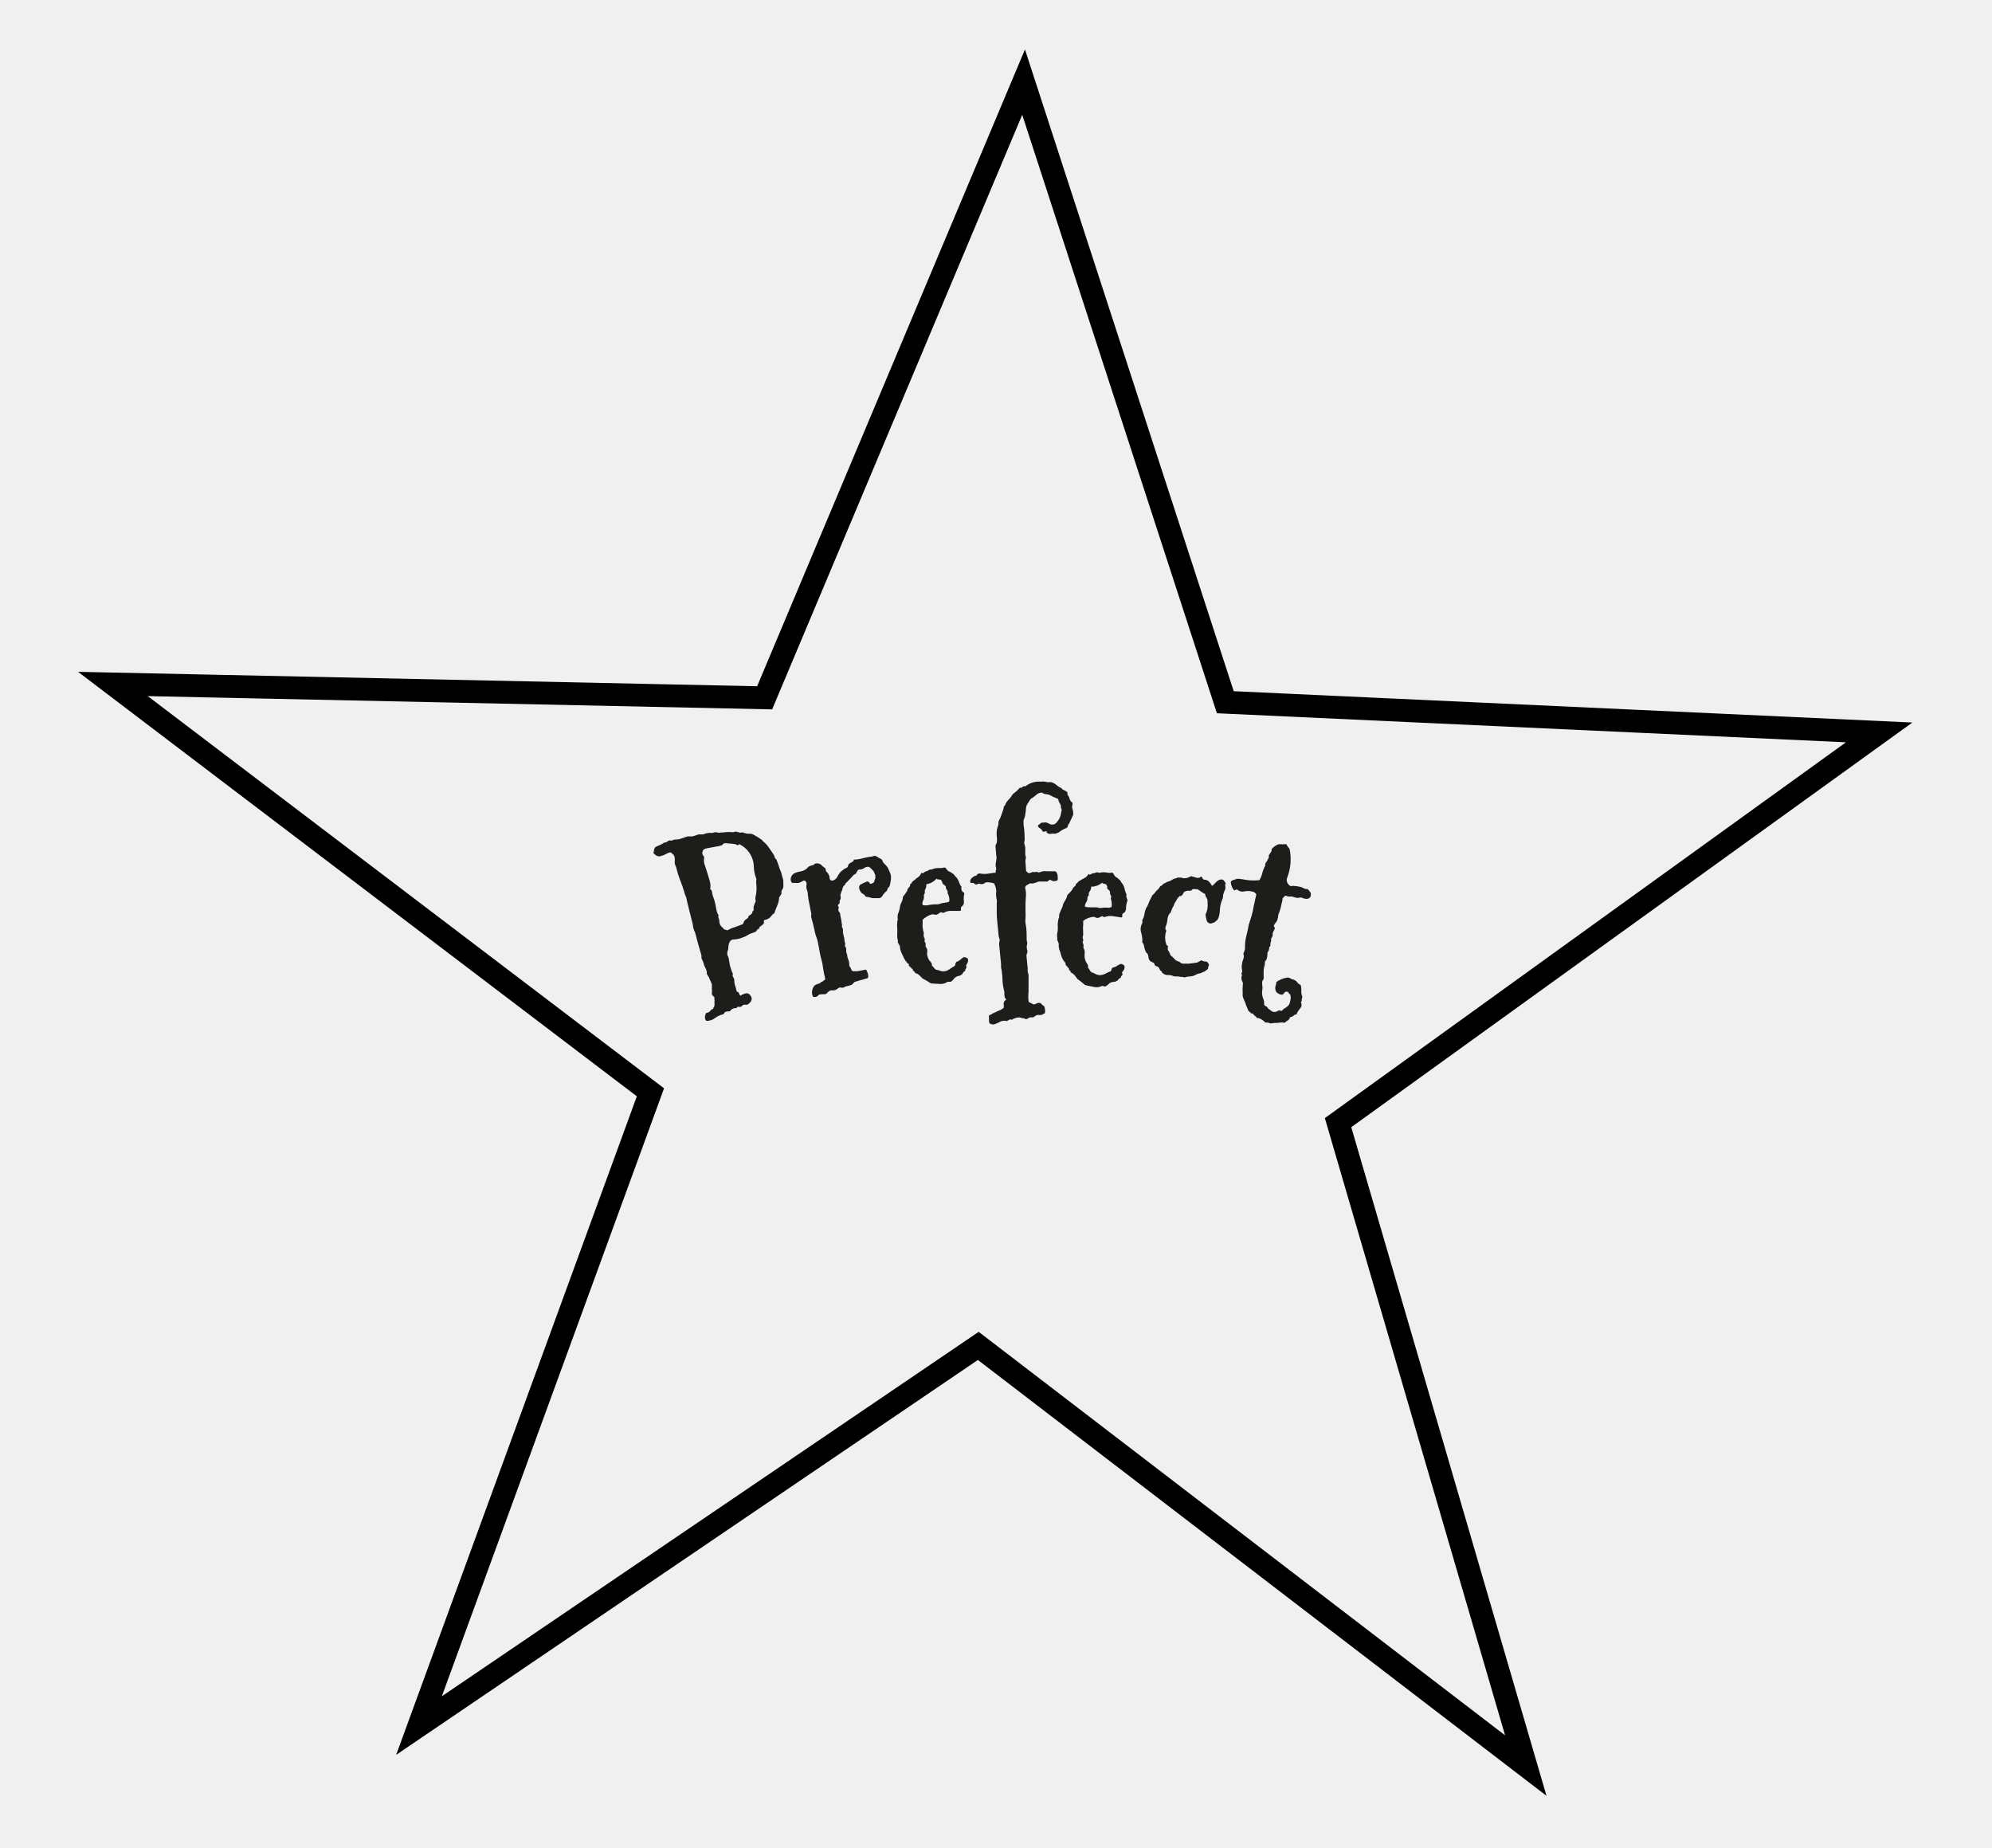
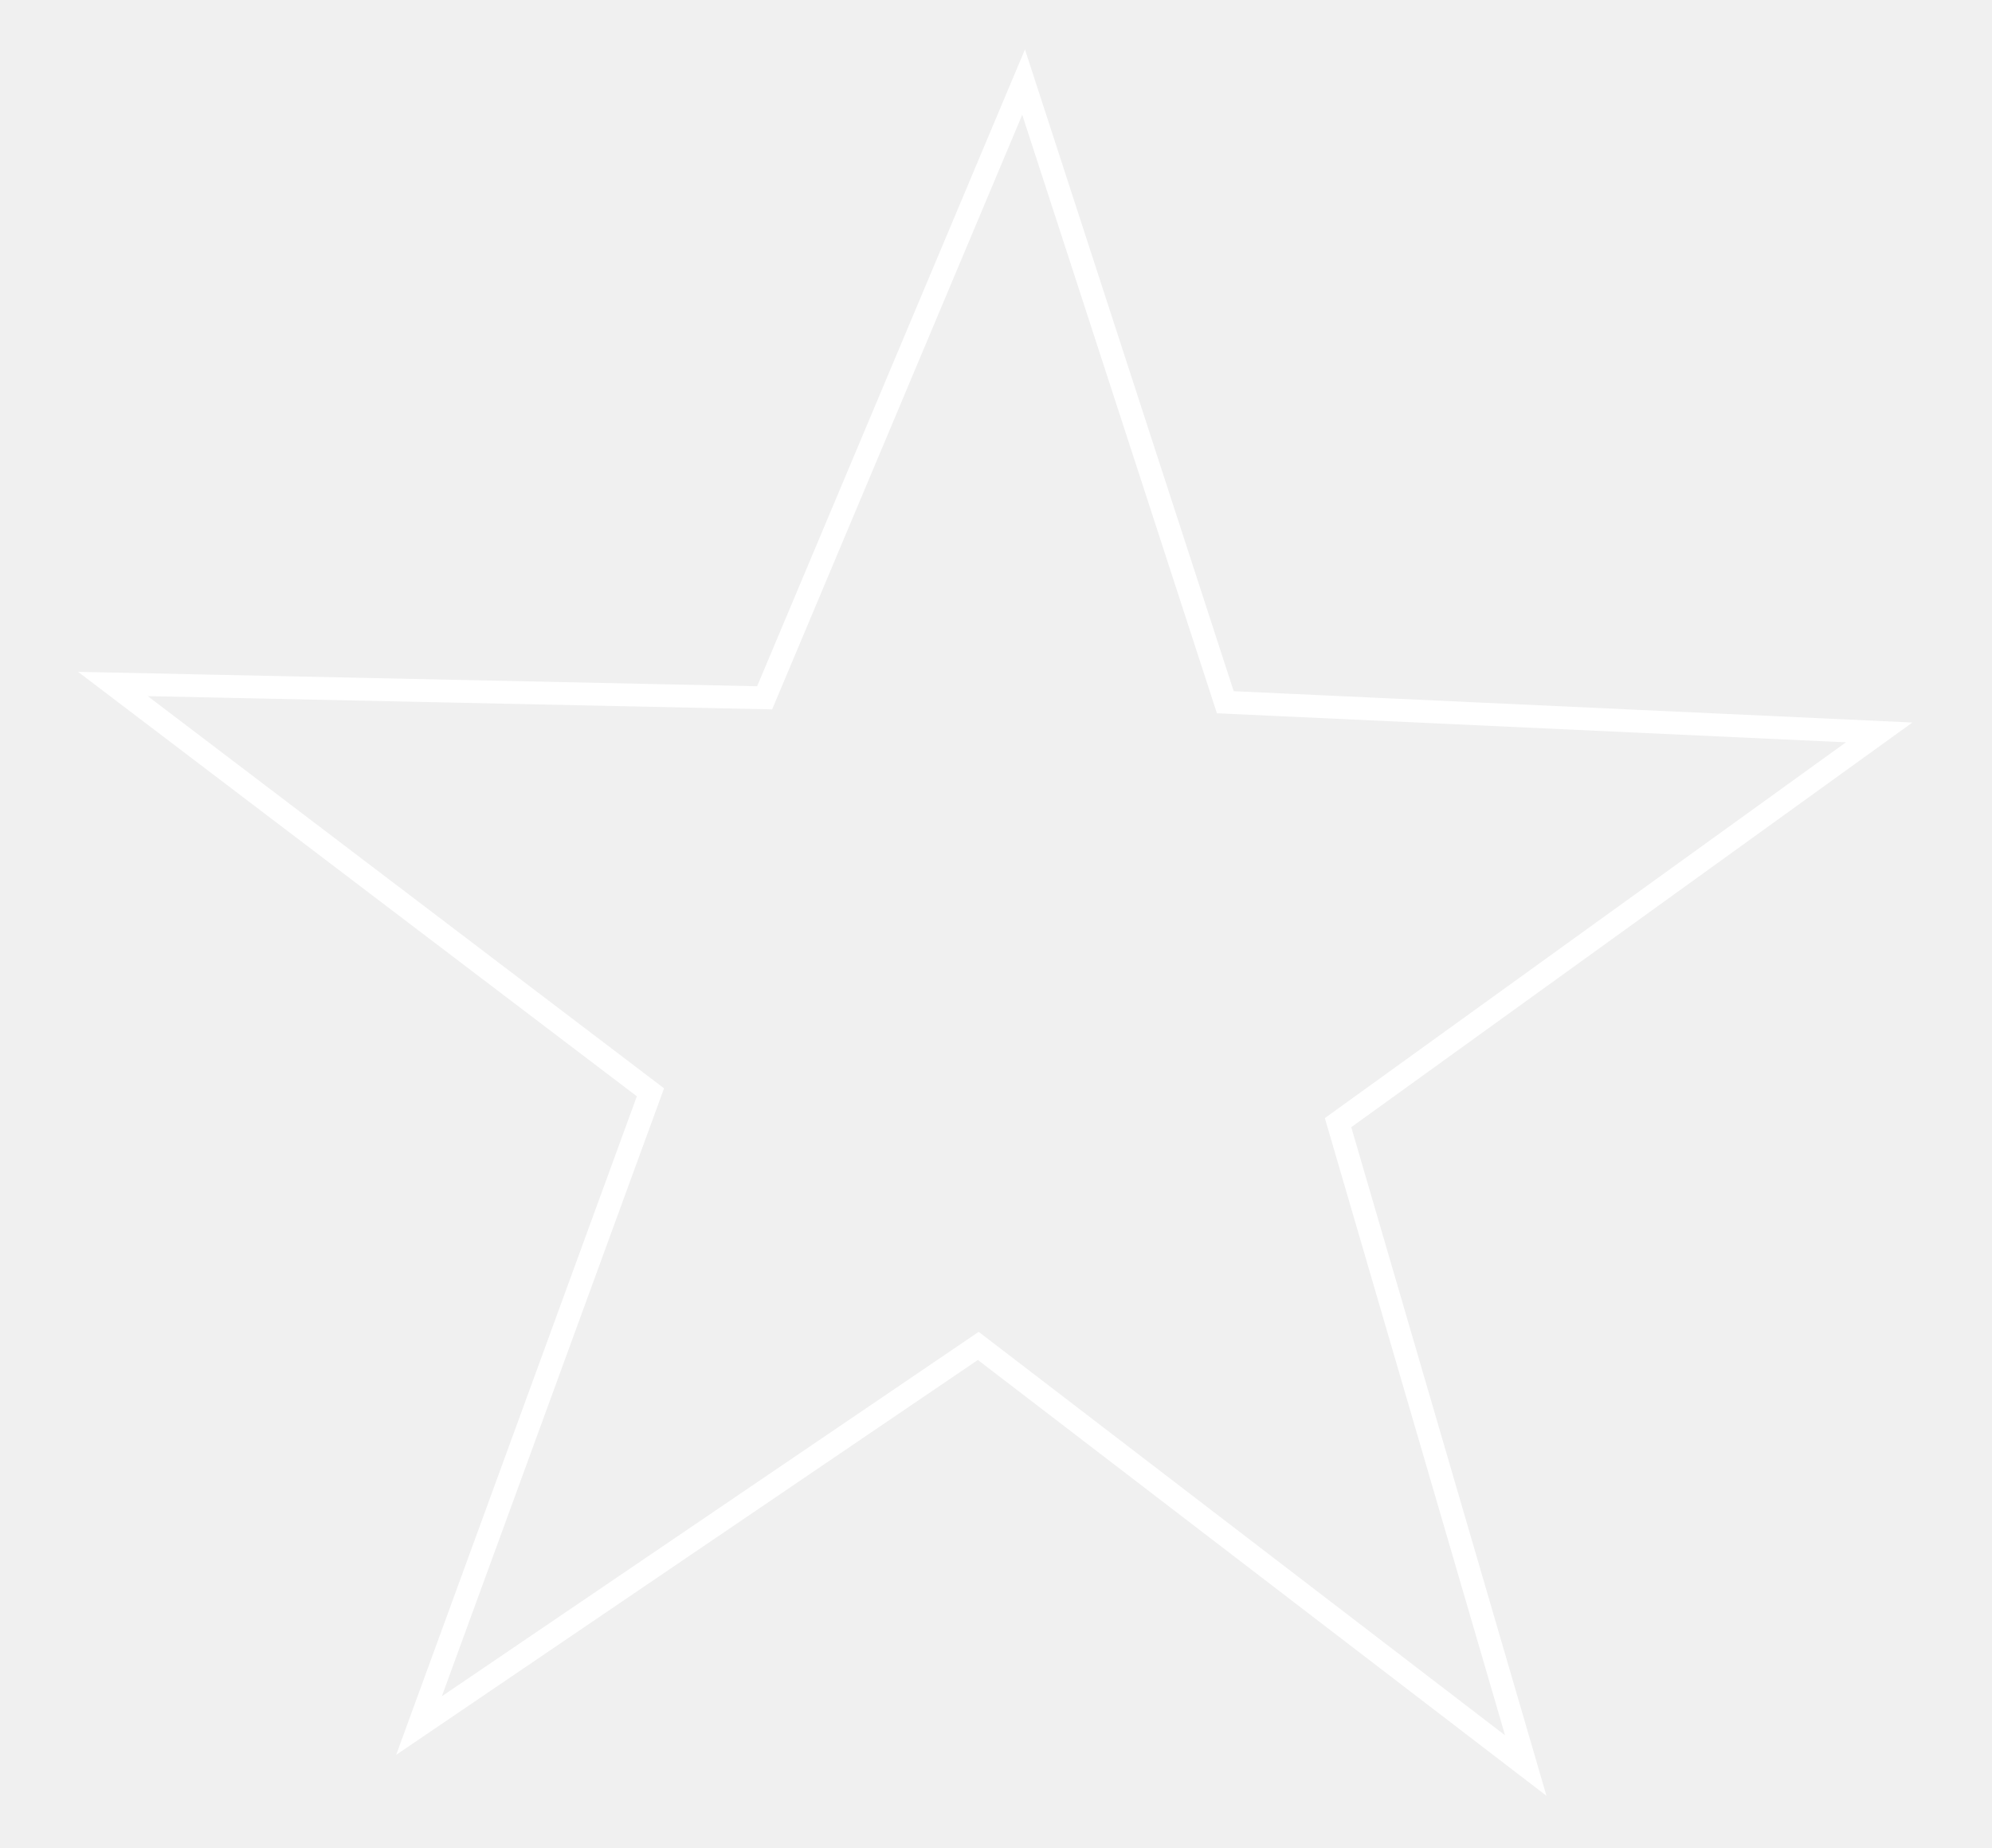
<svg xmlns="http://www.w3.org/2000/svg" id="Layer_1" data-name="Layer 1" viewBox="0 0 262 243">
  <defs>
-     <style>.cls-1{fill:none;stroke:#000;stroke-miterlimit:10;stroke-width:3px;}.cls-2{fill:#1d1d1b;}</style>
+     <style>.cls-1{fill:none;stroke:#fff;stroke-miterlimit:10;stroke-width:3px;}</style>
  </defs>
  <polygon class="cls-1" points="100.57 91.77 134.63 10.8 161.16 92.35 247.16 96.32 175.99 147.64 200.68 232.19 128.67 177 55.11 226.93 85.55 143.65 14.85 89.95 100.57 91.77" />
-   <path class="cls-2" d="M96.4,109.45l.46-.1a.25.25,0,0,0,.23.09.24.24,0,0,1,.22.09.73.73,0,0,1,.55,0,2.47,2.47,0,0,0,.43.11l.36,0a1,1,0,0,1,.5.15l.31.19a.49.49,0,0,1,.19.1l.33.22a1,1,0,0,1,.32.26.39.39,0,0,0,.15.16,2.61,2.61,0,0,1,.26.23,3.35,3.35,0,0,1,.38.47l.33.47a4.54,4.54,0,0,1,.29.43,1.14,1.14,0,0,1,.19.44c0,.12.17.21.22.27a10.93,10.93,0,0,1,.41,1.19,3.28,3.28,0,0,1,.25.64,5,5,0,0,0,.15.56,1.43,1.43,0,0,1,.1.64,2.17,2.17,0,0,0,0,.34.73.73,0,0,1,0,.25.83.83,0,0,1-.17.38.62.62,0,0,0-.06.52.57.57,0,0,0-.16.23.54.54,0,0,1-.16.21,2.87,2.87,0,0,1-.25,1.1,8.33,8.33,0,0,0-.38,1,1.26,1.26,0,0,0-.31.25,1.43,1.43,0,0,1-1,.65.22.22,0,0,0-.07.26.23.23,0,0,1-.07.25,1,1,0,0,1-.34.29.41.41,0,0,0-.22.36.3.3,0,0,0-.28.16.39.39,0,0,1-.17.22c-.32.16-.74.24-.93.37a2.45,2.45,0,0,1-.43.25l-.36.14a2.44,2.44,0,0,1-.52.17,3.29,3.29,0,0,1-.64.09.59.59,0,0,0-.46.2,1.16,1.16,0,0,0-.19.42,1.88,1.88,0,0,0-.06.38c0,.09,0,.27-.1.54a.85.85,0,0,0,0,.58,1.12,1.12,0,0,1,.14.33c.06.34.09.51.14.85a6.26,6.26,0,0,0,.43,1.26.3.3,0,0,0,0,.35,1.12,1.12,0,0,1,.17.4c0,.26,0,.39.07.65a3.84,3.84,0,0,1,.2.71.31.31,0,0,0,.29.28l.1.24a.39.39,0,0,0,.15.2,2.43,2.43,0,0,1,.5-.25l.24-.06a.57.57,0,0,1,.52.22,1,1,0,0,1,.22.44.7.7,0,0,1-.14.45,1.11,1.11,0,0,1-.35.34.47.47,0,0,1-.31.06.43.43,0,0,0-.25,0,.4.4,0,0,0-.19.11.65.65,0,0,1-.18.15.54.54,0,0,1-.29,0c-.12,0-.21,0-.29.18A.91.91,0,0,0,96,133c-.45,0-.68.09-.72.17a.53.53,0,0,1-.12.21,2.83,2.83,0,0,0-1.1.49,1.81,1.81,0,0,1-1.16.39.66.66,0,0,1-.18-.54,1.14,1.14,0,0,1,.17-.51.71.71,0,0,0,.52-.26.82.82,0,0,1,.41-.29c0-.12,0-.2.06-.22s.07-.1.09-.22,0-.21,0-.28a1.37,1.37,0,0,0,0-.23.62.62,0,0,0,0-.24.37.37,0,0,1,0-.21c0-.08,0-.17-.17-.26a.47.47,0,0,1-.17-.45,1.24,1.24,0,0,0,0-.41.56.56,0,0,1,0-.23c0-.19,0-.28,0-.47l-.22-.52-.12-.25c0-.09-.08-.18-.12-.25l-.2-.33a1.45,1.45,0,0,0-.13-.67q-.1-.2-.18-.36a1.65,1.65,0,0,1-.1-.32,2.47,2.47,0,0,0-.1-.29l-.2-.43c0-.15,0-.22,0-.37-.42-1.42-.66-2.28-.72-2.59a3.07,3.07,0,0,0-.25-.72,2.26,2.26,0,0,1-.16-.69,3.13,3.13,0,0,0-.13-.56c-.24-.94-.35-1.4-.58-2.33l-.08-.33a1.5,1.5,0,0,0-.15-.56,3.75,3.75,0,0,1-.22-.65c-.09-.33-.25-.8-.48-1.39a12.68,12.68,0,0,1-.55-1.76l-.18-.43a2.51,2.51,0,0,1,0-.58,1.21,1.21,0,0,0-.09-.52.69.69,0,0,0-.22-.25c-.08-.06-.2-.19-.26-.2s-.44.12-.6.22a2.46,2.46,0,0,1-.6.25.77.77,0,0,1-.58,0,1.45,1.45,0,0,1-.45-.35,2.32,2.32,0,0,1,.17-.75c.35-.26,1-.4,1.16-.63a.91.91,0,0,0,.54-.2.55.55,0,0,1,.53-.07.84.84,0,0,1,.5-.15,2.51,2.51,0,0,0,.55-.07l1-.34.66,0,.82-.27.6,0a2.5,2.5,0,0,1,.81-.2,1.91,1.91,0,0,0,.43,0l.3-.08.24,0a.82.82,0,0,0,.31.07,2.89,2.89,0,0,1,.62-.05A4.89,4.89,0,0,1,96.4,109.45Zm-1.8,1.81-1.47.27c-.43.06-.67.2-.71.41a.58.58,0,0,0,0,.47,1.13,1.13,0,0,1,.2.34,1.91,1.91,0,0,0,.13,1.16c.17.56.31,1,.41,1.31a8.76,8.76,0,0,1,.25.9,2.19,2.19,0,0,1,0,.8.53.53,0,0,1,.24.39l.06.36.25.73a9.48,9.48,0,0,1,.24,1.1,2.09,2.09,0,0,0,.32.89.29.29,0,0,0,0,.34,1.3,1.3,0,0,1,.1.5.9.9,0,0,0,.25.6c.09.1.21.18.26.25a.47.47,0,0,0,.15.16,1.12,1.12,0,0,1,.35.1s0,0,.07,0a3.41,3.41,0,0,1,.84-.37l.94-.35a.38.38,0,0,0,.31-.26.65.65,0,0,1,.15-.3.91.91,0,0,1,.21-.18l.23-.16a.48.48,0,0,1,.24-.37.76.76,0,0,0,.32-.29c0-.13.07-.27.1-.28s.06,0,.08-.09a.6.6,0,0,0,0-.2.5.5,0,0,1,0-.25,2.58,2.58,0,0,0,.12-.34,1.8,1.8,0,0,1,.16-.38,1.38,1.38,0,0,1,0-.72,3.19,3.19,0,0,0,.09-.65,4.75,4.75,0,0,0,0-.75,2.4,2.4,0,0,1,0-.8,4.69,4.69,0,0,1-.34-1.53,3.34,3.34,0,0,0-1.82-3c-.06-.07-.12-.07-.16,0a.16.16,0,0,1-.21.07q-.17-.18-1.14-.21a1.46,1.46,0,0,0-.67,0C95.09,111.13,94.86,111.2,94.6,111.26Z" />
-   <path class="cls-2" d="M106.21,117.28l-.12-.38a1.31,1.31,0,0,1,0-.62.47.47,0,0,0-.3-.49,1.22,1.22,0,0,0-.42.19.89.89,0,0,1-.44.14,1.94,1.94,0,0,0-.33,0,.65.65,0,0,0-.28,0c-.08,0-.17,0-.26-.19a.7.7,0,0,1,0-.6.87.87,0,0,1,.42-.49,3.14,3.14,0,0,1,.76-.23,2,2,0,0,0,.68-.24,1.9,1.9,0,0,0,.27-.23.85.85,0,0,1,.16-.17,2.47,2.47,0,0,1,.6-.21c.09,0,.16-.13.21-.17a.85.85,0,0,1,.85.15,4.2,4.2,0,0,0,.59.5.48.48,0,0,0,.13.42,1.16,1.16,0,0,1,.29.41.86.86,0,0,1,.09.4.41.41,0,0,0,.24.34.8.8,0,0,0,.72-.41,7.43,7.43,0,0,1,.43-.69l.36-.29a1.16,1.16,0,0,1,.29-.2,1.05,1.05,0,0,0,.26-.13.48.48,0,0,0,.15-.28.46.46,0,0,1,.1-.2,2.09,2.09,0,0,1,.37-.22c.21-.11.29-.22.26-.34a4.57,4.57,0,0,0,1.15-.17,6.81,6.81,0,0,1,.92-.19,2.4,2.4,0,0,0,.68-.15.93.93,0,0,1,.38.17,2.48,2.48,0,0,0,.4.22.41.41,0,0,1,.25.27.71.71,0,0,0,.22.36,3.64,3.64,0,0,1,.42.46,7.07,7.07,0,0,1,.33.7,1.63,1.63,0,0,1,.15.64,2.56,2.56,0,0,1-.07.64c0,.19-.09.39-.14.6a.72.72,0,0,0-.31.53,2.15,2.15,0,0,0-.54.58.94.94,0,0,1-.29.34.83.83,0,0,1-.38.07,3.39,3.39,0,0,0-.46,0,1.1,1.1,0,0,1-.49-.07,2.62,2.62,0,0,0-.62-.12.32.32,0,0,1-.11-.12.48.48,0,0,0-.11-.15.68.68,0,0,0-.19-.11.62.62,0,0,1-.22-.19c-.3-.36-.34-.79-.13-1a4.4,4.4,0,0,1,.83-.4c.19-.09.35,0,.48.28a.86.86,0,0,0,.5-.21c.08-.14.09-.38.14-.42a.31.31,0,0,0,.05-.27.45.45,0,0,1,0-.24c-.09-.2-.13-.3-.21-.5a1.33,1.33,0,0,0-.17-.19l-.21-.21a.63.63,0,0,0-.33-.21.78.78,0,0,0-.54.17,1.14,1.14,0,0,1-.7.19.61.61,0,0,0-.29.35.5.5,0,0,1-.36.32c-.53.57-.91,1-1.14,1.18,0,.08,0,.15-.11.22a.49.49,0,0,0-.21.26,1.28,1.28,0,0,0-.07.26.6.6,0,0,1-.08.24.7.7,0,0,0-.09.23.29.29,0,0,1-.06.17.39.39,0,0,0,0,.28,1.06,1.06,0,0,1,0,.36.7.7,0,0,0-.14.38.25.25,0,0,1,0,.19.44.44,0,0,1-.13.14.26.26,0,0,0-.09.19q.18.19.09.36a.42.42,0,0,0,.07.43.51.51,0,0,1,.15.32,2,2,0,0,0,.06.39,3.12,3.12,0,0,1,.09.44c0,.16.05.36.1.63a.29.29,0,0,0,0,.27.38.38,0,0,1,.11.27l0,.42a3.31,3.31,0,0,0,.1.44,2.29,2.29,0,0,1,.09.44,1.78,1.78,0,0,0,.08.46c0,.18.07.28,0,.3s0,.07,0,.13a1.12,1.12,0,0,0,.1.18.51.51,0,0,1,.06.2c0,.13,0,.2,0,.34s.07.24.11.39a2.16,2.16,0,0,0,.18.71,1.68,1.68,0,0,1,.11.72c0,.06.07.14.14.26s.12.24.18.38.35.17.89.1l1-.19a2,2,0,0,1,.24.54,1,1,0,0,1,0,.58l-1.17.33a2.79,2.79,0,0,1-.47.14c-.16,0-.3.27-.41.35-.28.21-.91.24-1,.34a.45.45,0,0,1-.39.1.58.58,0,0,0-.35,0,1,1,0,0,0-.22.15.83.83,0,0,1-.63.2.69.69,0,0,0-.59.21,1.42,1.42,0,0,1-.34.3c-.56,0-.87,0-.94.13-.18.26-.61.31-.73.16a1.37,1.37,0,0,1,.24-1.45,1.6,1.6,0,0,1,.47-.21.61.61,0,0,0,.4-.25.48.48,0,0,0,.29-.15,1.55,1.55,0,0,1,.24-.19c-.14-.6-.24-1.11-.3-1.52a6,6,0,0,0-.17-.91c-.06-.19-.11-.39-.15-.58a8.66,8.66,0,0,1-.17-.88c-.07-.39-.13-.74-.19-1a4.41,4.41,0,0,0-.22-.74,5.1,5.1,0,0,1-.23-.86q-.11-.54-.3-1.23l-.12-.45a.44.44,0,0,1,0-.27.56.56,0,0,0,0-.21s-.08-.44-.23-1.18a10.66,10.66,0,0,1-.22-1.31A1.05,1.05,0,0,0,106.21,117.28Z" />
-   <path class="cls-2" d="M126.84,117.46a3.32,3.32,0,0,0-.07,1.08.7.7,0,0,1-.12.53,2.11,2.11,0,0,0-.26.26,2.46,2.46,0,0,0,0,.26.2.2,0,0,1-.07.2c-.4,0-.79,0-1.18,0a1.87,1.87,0,0,0-1,.24.32.32,0,0,1-.22,0,.34.34,0,0,0-.16-.07,1.91,1.91,0,0,0-.38.23.48.48,0,0,1-.45.09.69.69,0,0,0-.47,0,2.91,2.91,0,0,0-1.12.69,3.05,3.05,0,0,1,0,.67,2,2,0,0,0,.06.6c0,.16.06.23.09.39a.41.41,0,0,1,0,.22.55.55,0,0,0,0,.24.81.81,0,0,0,.1.3.33.33,0,0,1,0,.33c0,.1.09.2.14.3a.73.73,0,0,1,0,.4.65.65,0,0,0,.1.22.55.55,0,0,1,.12.23.88.88,0,0,1,0,.38,1.35,1.35,0,0,0,0,.38,2.89,2.89,0,0,1,.11.35,1.39,1.39,0,0,0,.32.49c.17.2.23.36.17.49a1.79,1.79,0,0,1,.27.29,1,1,0,0,0,.27.27,4,4,0,0,1,.5.12,1.1,1.1,0,0,0,.57.1,1.59,1.59,0,0,0,.8-.33c.3-.21.52-.33.6-.38a.3.3,0,0,0,.1-.24.34.34,0,0,1,.1-.25.35.35,0,0,1,.16-.1.63.63,0,0,0,.21-.1,1.5,1.5,0,0,0,.25-.19,1.48,1.48,0,0,1,.32-.24c.14-.09.34,0,.58.14a.7.7,0,0,1,0,.52l-.17.31q-.09.16,0,.21s0,.09,0,.2a.52.52,0,0,0-.17.4.53.53,0,0,0-.27.24.66.66,0,0,1-.26.29.81.81,0,0,1-.33.13,1,1,0,0,0-.36.14.84.84,0,0,0-.3.29,1.24,1.24,0,0,1-.37.34,1.81,1.81,0,0,0-.42,0,1.58,1.58,0,0,1-1,.28c-.37,0-.76-.06-1.18-.07a9.82,9.82,0,0,0-1.1-.64c-.2-.17-.52-.65-1-.73a.25.25,0,0,0-.15-.24c-.1,0-.15-.13-.16-.3a.22.22,0,0,1-.2-.14.32.32,0,0,0-.21-.16.24.24,0,0,0-.09-.14s0-.09,0-.2a.37.37,0,0,1-.24-.18,1.74,1.74,0,0,0-.22-.27,5.8,5.8,0,0,1-.3-.57,5.27,5.27,0,0,0-.23-.5,2,2,0,0,1-.19-.83l-.28-.5a.5.5,0,0,0,0-.32,1.36,1.36,0,0,1-.07-.35c0-.19,0-.28,0-.47a3.59,3.59,0,0,0,0-.72,2.39,2.39,0,0,1,0-.7c0-.15,0-.23.06-.38a.59.59,0,0,0,0-.23.77.77,0,0,1,0-.34c0-.16.09-.35.16-.56a2.44,2.44,0,0,0,.11-.44,1.1,1.1,0,0,1,.06-.32,1.33,1.33,0,0,1,.13-.35l.15-.34a1,1,0,0,0,.06-.31.37.37,0,0,1,.12-.29,2.06,2.06,0,0,0,.19-.25l.13-.2a2.14,2.14,0,0,0,.13-.19.79.79,0,0,1,.24-.47.46.46,0,0,0,.15-.43c.11,0,.17-.06.18-.14a.58.58,0,0,1,.24-.28,1.9,1.9,0,0,0,.28-.22,2.12,2.12,0,0,1,.35-.27,1.2,1.2,0,0,0,.44-.59c.11.07.18.1.21.06l.21-.15a.58.58,0,0,1,.25-.11.58.58,0,0,0,.27-.12.46.46,0,0,1,.32-.1.32.32,0,0,0,.27-.08,2.17,2.17,0,0,1,.8-.11,2.13,2.13,0,0,0,.71-.08.39.39,0,0,1,.25.2.83.83,0,0,0,.21.24.43.43,0,0,0,.21.11,1.08,1.08,0,0,1,.26.15l.23.16a.51.51,0,0,1,.14.15.84.84,0,0,0,.18.21,1.22,1.22,0,0,1,.23.29,2.18,2.18,0,0,1,.22.48,1.91,1.91,0,0,0,.31.58.51.51,0,0,0,0,.37.77.77,0,0,0,.12.24A1.64,1.64,0,0,1,126.84,117.46Zm-3.46,1.47.41-.12a2.88,2.88,0,0,1,.51-.1,1.34,1.34,0,0,0,.52-.13c.13-.18,0-.85-.2-1.14a.38.38,0,0,0-.08-.41.6.6,0,0,1-.14-.47,2.85,2.85,0,0,0-.43-.35.49.49,0,0,0-.08-.28,1.93,1.93,0,0,0-.13-.21.65.65,0,0,0-.33-.06.43.43,0,0,1-.26-.1,2.22,2.22,0,0,1-1.34.73,1.1,1.1,0,0,1-.19.76,1,1,0,0,0,0,.24v.19a.44.44,0,0,0-.12.4,1.08,1.08,0,0,1-.11.56.78.78,0,0,0-.06.58,1.82,1.82,0,0,0,.82,0,4.72,4.72,0,0,1,.72-.09Z" />
-   <path class="cls-2" d="M134.87,103.41a2.77,2.77,0,0,1,1.8-.62,1.84,1.84,0,0,0,.38,0,1,1,0,0,1,.28,0,1.39,1.39,0,0,1,.34.06.83.83,0,0,0,.43,0c.2,0,.47.08.83.36a2.37,2.37,0,0,0,.7.45c0,.07.11.16.35.27a1.23,1.23,0,0,1,.41.27.31.31,0,0,1,0,.19.44.44,0,0,0,.12.28c.1.13.14.21.13.23s0,.1.07.24a.86.86,0,0,0,.19.29.78.78,0,0,1,.16.15s0,.13,0,.27a.7.7,0,0,0,0,.53,1.86,1.86,0,0,1,.09.78c-.13.29-.2.43-.34.72a2.49,2.49,0,0,1-.19.42.66.66,0,0,0-.18.33c0,.15-.11.25-.32.32a3.42,3.42,0,0,0-.89.54c-.25.07-.37.12-.37.15s-.06,0-.18,0a.69.69,0,0,0-.35,0,.78.78,0,0,1-.43,0,.85.85,0,0,0-.17-.1c-.06,0-.08-.08-.06-.19a.43.43,0,0,0-.26,0,.28.28,0,0,1-.27,0c-.06-.08-.14-.32-.32-.4a.55.55,0,0,1-.32-.39l.51-.39a.34.34,0,0,0,.27,0,.73.73,0,0,1,.35,0,2.48,2.48,0,0,1,.38.17.74.74,0,0,0,1-.23,2.13,2.13,0,0,0,.49-.9c.05-.27.1-.51.15-.74a.59.59,0,0,1-.11-.45c0-.15-.13-.34-.22-.49s-.11-.43-.18-.48S139,105,139,105a2.9,2.9,0,0,0-.45-.19l-.45-.24a1.33,1.33,0,0,0-.53-.13.85.85,0,0,1-.52-.21,1.16,1.16,0,0,0-.83.37,4.83,4.83,0,0,1-.66.48c-.12.11-.24.41-.37.56a1.29,1.29,0,0,0-.25.67c0,.3-.07.56-.09.77a1.41,1.41,0,0,1-.14.57.89.89,0,0,0-.09.5c0,.16,0,.44.08.83a12.84,12.84,0,0,1,.07,1.52,3.4,3.4,0,0,0-.07.34l.15.59,0,.68a1.53,1.53,0,0,0,.09.65l-.08.43.1,1.39s.09,0,.13.1a.37.37,0,0,0,.48.09.79.79,0,0,1,.5-.08c.14,0,.23,0,.28-.06a.42.42,0,0,0,.43.07,2.2,2.2,0,0,1,.41-.12,1.56,1.56,0,0,1,.48,0l.52,0a2.18,2.18,0,0,0,.45,0,.36.36,0,0,1,.32.14,1,1,0,0,1,.15.52,2.08,2.08,0,0,1,0,.51.81.81,0,0,1-.49.13.89.89,0,0,1-.48-.18.38.38,0,0,0-.26.13.24.24,0,0,1-.23.1l-.51,0c-.21,0-.33,0-.37,0s-.08,0-.15,0l-.25.09a1.6,1.6,0,0,1-.93.15.89.89,0,0,1-.31.19.51.51,0,0,0-.26.24.34.34,0,0,0,0,.31,3.4,3.4,0,0,1,.06,1l-.05.86c0,.44,0,.83,0,1.18a7.89,7.89,0,0,1,0,.88,2,2,0,0,0,0,.6,4.37,4.37,0,0,1,.09.5,10,10,0,0,1,.06,1.18v.46c0,.15.05.22.08.37a1.9,1.9,0,0,1-.05.4.82.82,0,0,0,0,.41c0,.12.05.22.07.29a.24.24,0,0,1,0,.17l-.13.43c.07.69.1,1,.17,1.74a1.48,1.48,0,0,0,0,.34c0,.18.07.28.11.46,0,.44,0,.65,0,1.09,0,.28,0,.68,0,1.19a5.66,5.66,0,0,0,0,1.22c0,.09.15.18.28.22a1,1,0,0,1,.35.2,1.24,1.24,0,0,0,.45-.14.52.52,0,0,1,.41-.06.41.41,0,0,1,.27.2.55.55,0,0,0,.29.21,1.58,1.58,0,0,1,.1.94,1,1,0,0,0-.28.15.7.7,0,0,1-.46.08.69.69,0,0,0-.54.14.6.6,0,0,1-.38.18.73.73,0,0,0-.3,0,.9.9,0,0,0-.22.1.84.84,0,0,1-.23.12.32.32,0,0,1-.29-.09c0-.05-.1,0-.2,0a1.34,1.34,0,0,0-.47-.13,1.59,1.59,0,0,0-.48.08,1.5,1.5,0,0,0-.32.12.38.38,0,0,1-.11.08.2.2,0,0,1-.17,0,.25.25,0,0,0-.19,0,1.18,1.18,0,0,0-.19.11.7.7,0,0,1-.17.09,1.29,1.29,0,0,0-1.06.18c-.44.22-.73.31-.86.26a1.81,1.81,0,0,1-.37-.14,1.15,1.15,0,0,1-.06-.52,3.57,3.57,0,0,1,0-.53,1.47,1.47,0,0,0,.38-.18.31.31,0,0,1,.17-.1l.4-.18a2.72,2.72,0,0,1,.51-.23,1.93,1.93,0,0,0,.48-.3A2.08,2.08,0,0,0,132,132a.6.6,0,0,1,.35-.53.3.3,0,0,0-.14-.19c-.08-.06-.12-.34-.11-.84a7.44,7.44,0,0,1-.25-1.57,5,5,0,0,0-.07-.93c0-.27-.06-.41-.11-.68,0-.42,0-.63-.06-1.05l-.2-2a2,2,0,0,1,.09-.62,2.12,2.12,0,0,1-.18-.87c-.14-1.23-.22-2.13-.22-2.68V118.7a.78.78,0,0,0,0-.38,2.86,2.86,0,0,1-.06-1.17,2.33,2.33,0,0,0-.32-1c-.64-.14-1-.16-1.13-.07a.69.69,0,0,1-.72.15.36.36,0,0,0-.38.1.6.6,0,0,1-.45-.21.76.76,0,0,0-.26,0,.13.13,0,0,1-.16-.1c-.07-.29.12-.56.56-.82.19,0,.3-.09.31-.13s.06-.09.15-.16a.71.71,0,0,1,.46,0,3,3,0,0,0,.78,0l.84-.13a.8.8,0,0,0,.23,0c0-.16,0-.24.06-.4s0-.28-.06-.47a3.16,3.16,0,0,1,.08-.74,1.7,1.7,0,0,0,0-.71l-.1-1.24a4.34,4.34,0,0,1,.17-.4,2.32,2.32,0,0,0,0-.8,3.8,3.8,0,0,1,0-.76,2,2,0,0,1,.1-.46.81.81,0,0,0,.07-.22,1.6,1.6,0,0,1,.05-.21.93.93,0,0,0,0-.24.31.31,0,0,1,.07-.21,4.65,4.65,0,0,0,.34-.8c.11-.35.19-.59.24-.71a1.72,1.72,0,0,0,.07-.37.33.33,0,0,0,.18-.22,2.14,2.14,0,0,1,.17-.34,4.11,4.11,0,0,1,.4-.46c.18-.18.33-.49.45-.61a4.92,4.92,0,0,0,.9-.82.33.33,0,0,0,.33-.07C134.6,103.38,134.71,103.37,134.87,103.41Z" />
-   <path class="cls-2" d="M148.3,118.42a3,3,0,0,0-.2,1.06.72.72,0,0,1-.2.51l-.29.21c0,.09,0,.17,0,.27a.19.19,0,0,1-.09.19c-.4-.07-.78-.13-1.17-.18a2,2,0,0,0-1,.1.34.34,0,0,1-.22,0,.36.36,0,0,0-.15-.1,2.1,2.1,0,0,0-.4.18.45.45,0,0,1-.46,0,.72.72,0,0,0-.46-.07,2.6,2.6,0,0,0-1.2.52,3.55,3.55,0,0,1,0,.66,1.74,1.74,0,0,0,0,.6c0,.17,0,.25,0,.41a.25.25,0,0,1,0,.21.7.7,0,0,0-.06.23.67.67,0,0,0,.06.32.3.3,0,0,1-.07.32c0,.1.07.21.1.32a.68.68,0,0,1,0,.39.56.56,0,0,0,.08.24.93.93,0,0,1,.09.24,1.27,1.27,0,0,1,0,.39,1,1,0,0,0,0,.39q0,.17.06.36a1.51,1.51,0,0,0,.25.53c.15.22.18.39.12.51a2.19,2.19,0,0,1,.23.33.82.82,0,0,0,.23.3,3.08,3.08,0,0,1,.48.2,1.37,1.37,0,0,0,.56.18,1.63,1.63,0,0,0,.83-.21,4.65,4.65,0,0,1,.64-.29.3.3,0,0,0,.13-.22.39.39,0,0,1,.12-.24.41.41,0,0,1,.18-.07l.22-.07a1.28,1.28,0,0,0,.27-.16,2.64,2.64,0,0,1,.35-.19c.15-.06.34,0,.56.22a.8.8,0,0,1-.06.53l-.21.28c-.07.1-.08.16,0,.2s0,.1,0,.2a.6.6,0,0,0-.22.38.48.48,0,0,0-.29.2.63.63,0,0,1-.29.24.79.79,0,0,1-.35.09.92.92,0,0,0-.37.08.83.83,0,0,0-.33.25,1.33,1.33,0,0,1-.42.28,2.1,2.1,0,0,0-.41-.08,1.49,1.49,0,0,1-1.07.13l-1.15-.24a10,10,0,0,0-1-.79c-.17-.2-.43-.72-.9-.88a.23.23,0,0,0-.12-.25c-.09-.05-.13-.16-.12-.32a.23.23,0,0,1-.18-.17.73.73,0,0,1-.26-.34s0-.1,0-.2a.47.47,0,0,1-.22-.22,1.69,1.69,0,0,0-.18-.3,5.07,5.07,0,0,1-.22-.6c0-.11-.09-.29-.17-.54a1.91,1.91,0,0,1-.09-.84c-.08-.22-.13-.32-.22-.54a.5.5,0,0,0,0-.32,1.1,1.1,0,0,1,0-.36c0-.18.05-.27.08-.46a4.16,4.16,0,0,0,0-.72,2.56,2.56,0,0,1,.07-.7c0-.14.06-.22.11-.36a.62.62,0,0,0,0-.23,1,1,0,0,1,.08-.34c.06-.15.14-.33.23-.53a2.23,2.23,0,0,0,.17-.42,1.21,1.21,0,0,1,.09-.3,1.74,1.74,0,0,1,.18-.33l.19-.32a.78.78,0,0,0,.09-.3.43.43,0,0,1,.16-.27,2.24,2.24,0,0,0,.22-.22,1.14,1.14,0,0,1,.15-.17,1.19,1.19,0,0,0,.15-.18.89.89,0,0,1,.3-.43.41.41,0,0,0,.2-.4.17.17,0,0,0,.2-.11.54.54,0,0,1,.27-.24,2,2,0,0,0,.3-.18,3.47,3.47,0,0,1,.39-.22,1.15,1.15,0,0,0,.5-.52q.15.14.21.09l.21-.12a.71.71,0,0,1,.27-.07.54.54,0,0,0,.28-.08.45.45,0,0,1,.33,0,.32.32,0,0,0,.28,0,2.2,2.2,0,0,1,.81,0,1.7,1.7,0,0,0,.71,0,.45.45,0,0,1,.23.24.69.69,0,0,0,.17.26.65.65,0,0,0,.2.15,1.22,1.22,0,0,1,.24.18l.21.19a.56.56,0,0,1,.11.17,1.11,1.11,0,0,0,.16.24,1.27,1.27,0,0,1,.19.31,2,2,0,0,1,.16.52,2.9,2.9,0,0,0,.23.62.57.57,0,0,0,0,.37,1.14,1.14,0,0,0,.09.26A2.42,2.42,0,0,1,148.3,118.42Zm-3.62,1,.42-.05a2.24,2.24,0,0,1,.52,0,1.29,1.29,0,0,0,.53-.05c.15-.16.07-.86-.06-1.16a.38.38,0,0,0,0-.42.6.6,0,0,1-.09-.49,2.82,2.82,0,0,0-.38-.41.55.55,0,0,0,0-.28,1.67,1.67,0,0,0-.11-.23.67.67,0,0,0-.32-.11.38.38,0,0,1-.24-.13,2.23,2.23,0,0,1-1.43.52,1.08,1.08,0,0,1-.27.72.74.74,0,0,0-.05.25v.18a.41.41,0,0,0-.17.38,1,1,0,0,1-.18.54c-.12.19-.19.5-.14.56s.57.09.82.09a5.87,5.87,0,0,1,.73,0Z" />
-   <path class="cls-2" d="M155.56,126.73l.81,0,1.08-.14.55-.3a.4.4,0,0,1,.17.08.77.77,0,0,0,.35.07.43.43,0,0,1,.39.23c.11.16.13.28.07.36a.38.38,0,0,0-.07.32,1.44,1.44,0,0,1-.8.53.28.28,0,0,1-.22.11,1.56,1.56,0,0,0-.32.07,2.23,2.23,0,0,0-.43.2,1.53,1.53,0,0,1-.66.15,3.1,3.1,0,0,0-.76.15.12.12,0,0,0-.15-.08.35.35,0,0,1-.2,0l-.45-.07-.47,0a2,2,0,0,0-.84-.19.82.82,0,0,1-.56-.15c-.18-.12-.26-.2-.24-.23a.08.08,0,0,0,0-.08.56.56,0,0,1-.28-.27l-.11-.25a1,1,0,0,0-.4-.21c-.14,0-.18-.29-.23-.36s-.43-.2-.52-.29a.93.93,0,0,1-.23-.57.72.72,0,0,0-.31-.57,2.69,2.69,0,0,1-.25-.77.89.89,0,0,0-.24-.54,3.51,3.51,0,0,0-.13-1.21,1.6,1.6,0,0,1,.13-1.32,1.45,1.45,0,0,0,0-.4,1.62,1.62,0,0,0,.25-.64,4.87,4.87,0,0,1,.13-.59,2.55,2.55,0,0,1,.12-.33,3,3,0,0,0,.33-.65,2.83,2.83,0,0,1,.3-.65c.1-.16.16-.37.21-.42a1,1,0,0,0,.27-.26,2.16,2.16,0,0,1,.39-.44,1.35,1.35,0,0,0,.36-.49.35.35,0,0,0,.25-.12l.21-.22a.36.36,0,0,0,.26-.1.67.67,0,0,1,.36-.16,1.39,1.39,0,0,0,.44-.2,1,1,0,0,1,.43-.2.8.8,0,0,0,.33-.12.15.15,0,0,1,.12,0l.37,0a.73.73,0,0,1,.19.07,1.47,1.47,0,0,0,1.09-.26c.28.07.52.14.73.21a.57.57,0,0,0,.59-.16.37.37,0,0,1,.18.2.36.36,0,0,0,.18.21.91.91,0,0,1,.69.27,3,3,0,0,1,.4.56,1.37,1.37,0,0,0,.23-.2c.09-.09.2-.21.36-.36a1.08,1.08,0,0,1,.51-.28.45.45,0,0,1,.42.1,2.13,2.13,0,0,1,.23.32c.06.1.05.17,0,.2s-.07.1,0,.21v.38a2.49,2.49,0,0,0-.14.35l-.15.41a.32.32,0,0,0,0,.21,2,2,0,0,1-.18.6,3.73,3.73,0,0,0-.25,1.17,3.63,3.63,0,0,1-.1.79c0,.1-.08.21-.12.34a.66.66,0,0,1-.15.27.52.52,0,0,0-.2.15.31.31,0,0,1-.1.1l-.44.17a.54.54,0,0,1-.62-.37,3.82,3.82,0,0,1-.16-.79,2.84,2.84,0,0,0,.27-1.52l0-.21a.83.83,0,0,0-.15-.5,1,1,0,0,1-.16-.36s0-.06,0-.11a3.5,3.5,0,0,1-.54-.32l-.47-.33a.55.55,0,0,1-.29,0,.52.52,0,0,0-.28,0c-.1,0-.16.05-.19.11a.18.18,0,0,1-.15.1l-.42,0c-.32.07-.49.17-.52.29a.55.55,0,0,1-.22.31.14.14,0,0,1-.18.09.15.15,0,0,0-.17.1.7.7,0,0,0-.25.27,3,3,0,0,1-.19.33l-.16.25a.76.76,0,0,0-.08.23.63.63,0,0,1-.09.2.48.48,0,0,0-.11.19l-.11.26a.62.62,0,0,0-.08.24.27.27,0,0,1-.12.18.79.79,0,0,0-.22.32,1.9,1.9,0,0,0-.15.67,2.38,2.38,0,0,1-.18.71c-.08.19-.11.32-.06.39a1.33,1.33,0,0,1,.11.24,2.71,2.71,0,0,0,0,1.78.53.53,0,0,0,.25.26.62.62,0,0,0,0,.56,1.54,1.54,0,0,1,.29.61,2.71,2.71,0,0,1,.4.35,2.71,2.71,0,0,0,.34.34c.2.11.49.16.56.28A.57.57,0,0,0,155.56,126.73Z" />
-   <path class="cls-2" d="M170.6,116.55l.46.09a1.78,1.78,0,0,1,.43.18.79.79,0,0,0,.49.1,2,2,0,0,1,.4.48.91.91,0,0,1,0,.49c-.18.38-.6.42-1.26.13l-.42.06a1.17,1.17,0,0,1-.47-.09,1.52,1.52,0,0,0-.43-.1,1.09,1.09,0,0,1-.36,0,.84.84,0,0,1-.33-.1s-.08,0-.22.14-.21.21-.21.3,0,.24-.08.44l-.15.67a3.68,3.68,0,0,1-.21.67,1.34,1.34,0,0,0-.13.44,1.11,1.11,0,0,1-.07.4,1,1,0,0,1-.21.44,2,2,0,0,0-.23.32.2.2,0,0,0,0,.29c.1.08.1.2,0,.37a3.59,3.59,0,0,1-.17.34.64.64,0,0,0-.05.23.49.49,0,0,1,0,.25l-.22.42a.48.48,0,0,1,0,.35.69.69,0,0,0-.07.34c0,.16,0,.25-.08.28s-.08.12-.09.28a.65.65,0,0,1-.1.34.53.53,0,0,0-.12.25c0,.28,0,.41-.08.68a.94.94,0,0,1-.25.42,1.7,1.7,0,0,1-.07.63,1.87,1.87,0,0,0-.1.62c0,.23,0,.34,0,.57,0,.06,0,.14,0,.23a.38.38,0,0,1,0,.24l-.19.33a2.15,2.15,0,0,0,0,.44,1.94,1.94,0,0,1,0,.77,1.72,1.72,0,0,0,0,.53,1.59,1.59,0,0,0,.13.51,1.2,1.2,0,0,1,.13.5.86.86,0,0,0,0,.31,1.27,1.27,0,0,0,.25.24.18.18,0,0,1,.1,0,1,1,0,0,0,.31.37.86.86,0,0,1,.27.2.61.61,0,0,0,.4.14.67.67,0,0,0,.45-.13.45.45,0,0,1,.48,0,.44.44,0,0,0,.22-.18.32.32,0,0,1,.21-.15c.39-.25.61-.47.66-.67l.13-.54a.75.75,0,0,0,0-.33,1.92,1.92,0,0,1-.05-.29c-.17-.11-.24-.19-.23-.24s0-.09-.15-.12a.47.47,0,0,0-.26,0,3.69,3.69,0,0,0-.28.29c-.07.1-.2.12-.37.07a1.33,1.33,0,0,1-.55-.34,1.06,1.06,0,0,1-.1-.77,1.26,1.26,0,0,0,.11-.53,3.24,3.24,0,0,1,1.47-.59.6.6,0,0,1,.37.11,1.08,1.08,0,0,0,.41.16.88.88,0,0,1,.48.33,1.1,1.1,0,0,0,.48.38,2.59,2.59,0,0,1,.08.79,1.62,1.62,0,0,0,.14.78.93.93,0,0,0-.09.39.4.4,0,0,1-.12.32.6.6,0,0,1,0,.68c-.15.2-.26.36-.36.48a1.33,1.33,0,0,0-.19.4.73.73,0,0,0-.42.21.7.7,0,0,1-.45.17.64.64,0,0,1-.31.45,1.82,1.82,0,0,0-.4.3,1.76,1.76,0,0,0-.8,0,8.47,8.47,0,0,0-1.09.08.89.89,0,0,0-.62-.1c-.45-.44-.83-.64-1.12-.61a.84.84,0,0,0-.29-.3.49.49,0,0,1-.23-.28.4.4,0,0,1-.35-.13c-.06-.09-.23-.18-.27-.25s-.07-.23-.14-.36a2.3,2.3,0,0,1-.18-.43,4.26,4.26,0,0,0-.26-.66,1.58,1.58,0,0,1-.18-.58,2.13,2.13,0,0,0,0-.58,9.45,9.45,0,0,1,.05-1,.9.9,0,0,0-.1-.27,1.15,1.15,0,0,1-.1-.33.81.81,0,0,1,.05-.37.22.22,0,0,0-.07-.28.67.67,0,0,0,.09-.58,1.78,1.78,0,0,1,0-.66,2.26,2.26,0,0,1,.18-.7,1,1,0,0,0,0-.72,1.6,1.6,0,0,0,.22-1,5.62,5.62,0,0,1,.18-1.33c.11-.42.19-.77.24-1.06a4,4,0,0,1,.21-.83,11.29,11.29,0,0,0,.41-1.42l.11-.61c.14-.61.2-.92.34-1.53a.77.77,0,0,0-.61-.39,2.45,2.45,0,0,0-1,0,.93.93,0,0,1-.83-.19c-.14-.08-.24-.07-.3,0s-.13.07-.23,0a1.9,1.9,0,0,1-.39-1q0-.22.39-.33a2.09,2.09,0,0,0,.42-.14,3.07,3.07,0,0,1,.76.07,7,7,0,0,0,2.2.11,3.09,3.09,0,0,0,.34-.79,4.22,4.22,0,0,1,.19-.62,1.63,1.63,0,0,1,.14-.31,1.31,1.31,0,0,0,.09-.17.47.47,0,0,0,0-.2.48.48,0,0,1,.14-.3.81.81,0,0,0,.19-.35q.19-.24.15-.33a.27.27,0,0,1,0-.21,1.41,1.41,0,0,1,.22-.32.75.75,0,0,0,.15-.5,2.32,2.32,0,0,1,.92-.63,7.77,7.77,0,0,0,1,0,2.63,2.63,0,0,0,.43.61,6.62,6.62,0,0,1-.29,3.74,1,1,0,0,1-.07.2.52.52,0,0,0,0,.29.73.73,0,0,0,.16.38.76.76,0,0,0,.3.27.35.35,0,0,0,.26,0,.49.49,0,0,1,.24,0Z" />
</svg>
